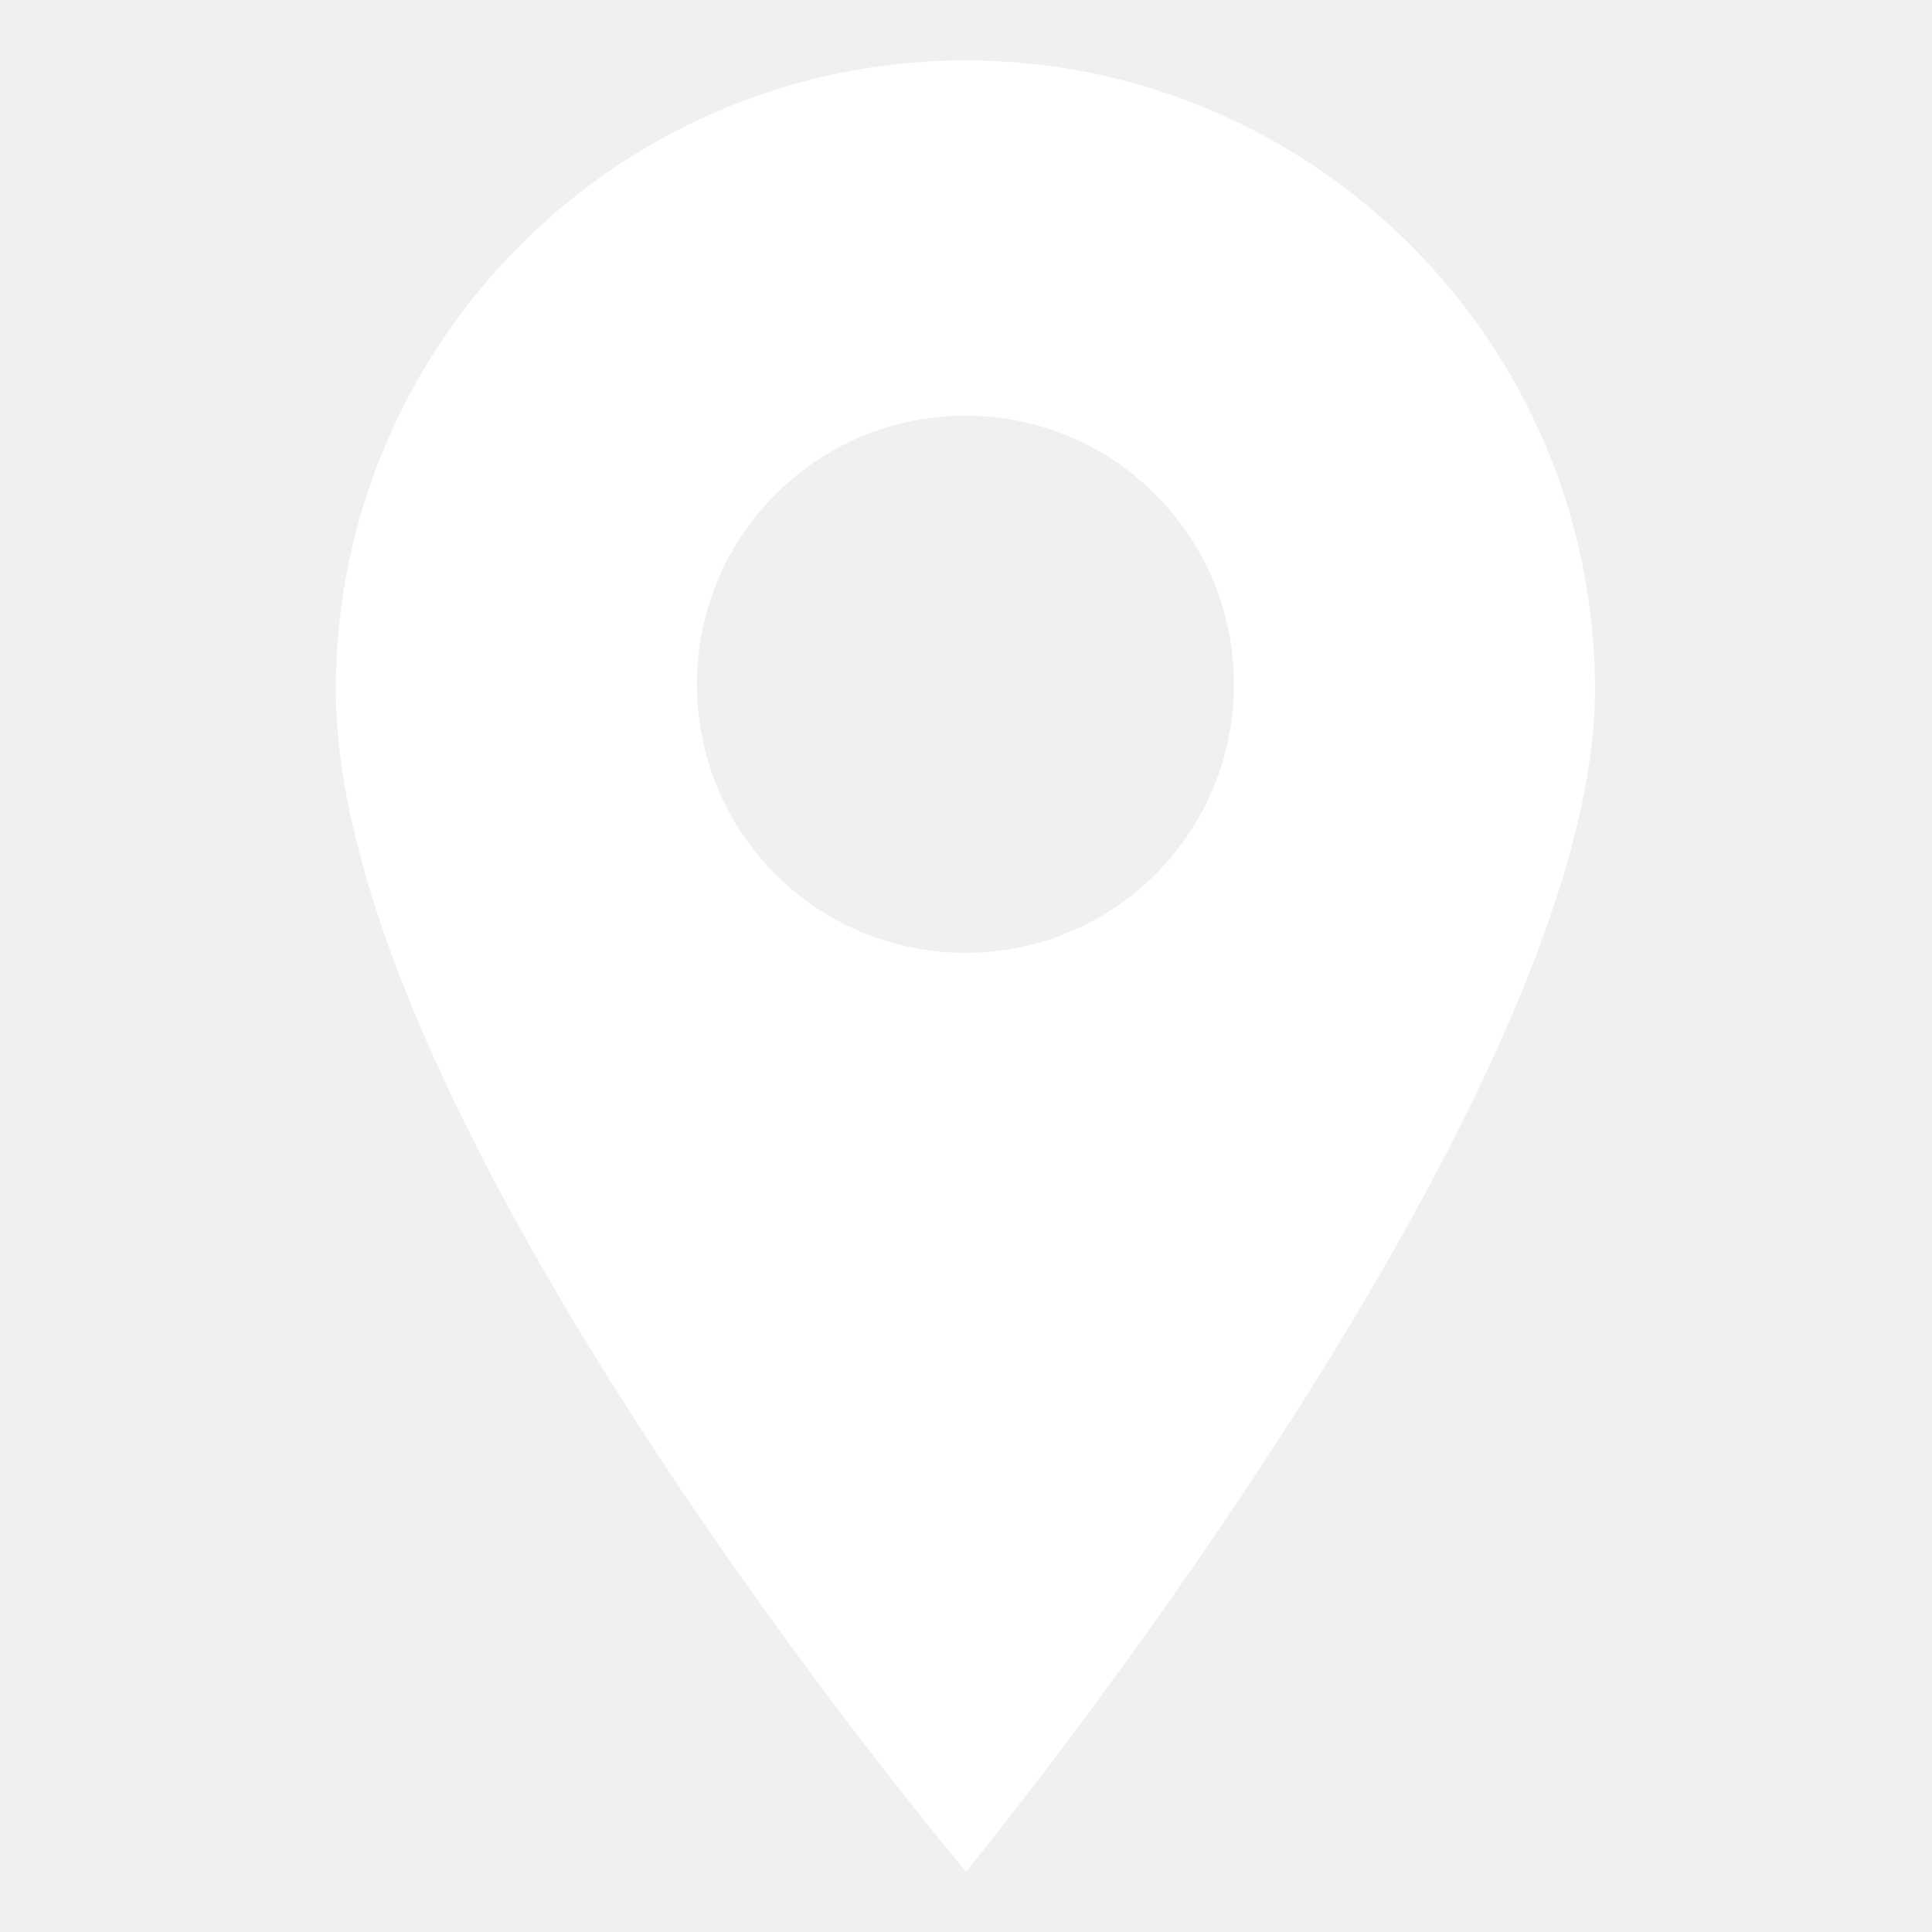
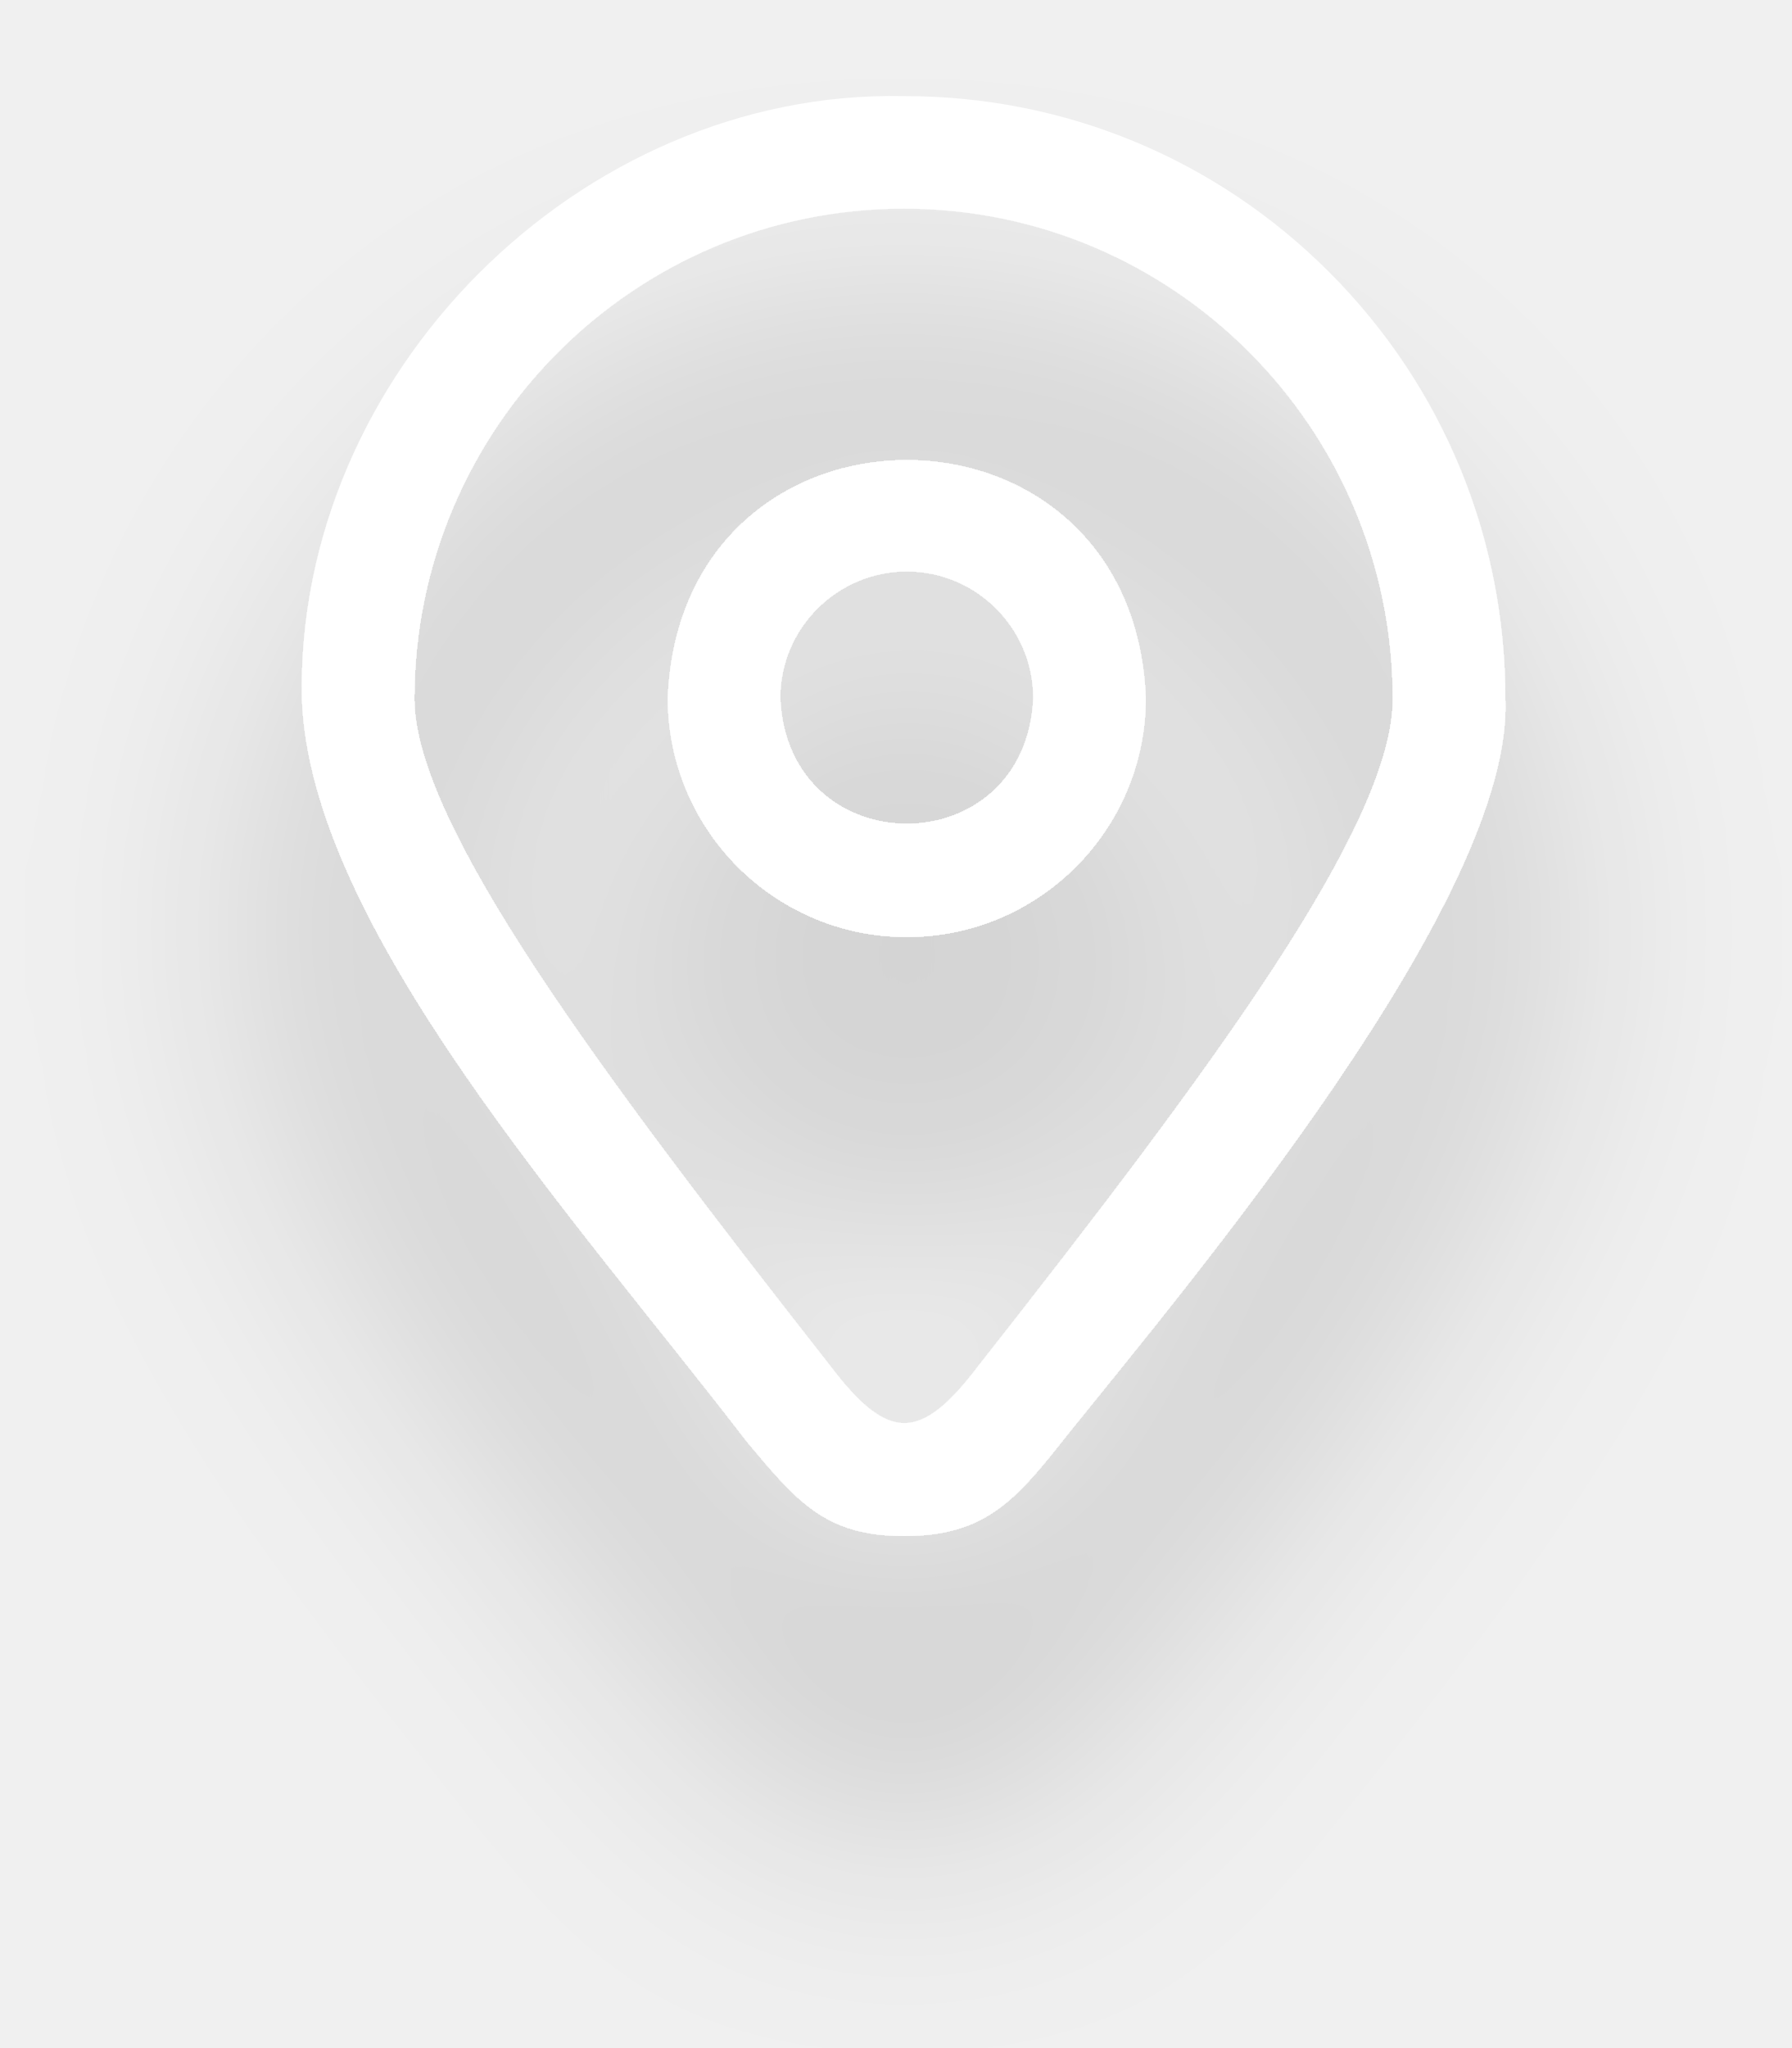
- <svg xmlns="http://www.w3.org/2000/svg" width="24" height="24" viewBox="0 0 24 24" fill="none">
-   <path d="M11.993 0.75C7.68 0.75 4.172 4.258 4.172 8.571C4.172 13.991 12.001 23.25 12.001 23.25C12.001 23.25 19.814 13.725 19.814 8.571C19.814 4.258 16.305 0.75 11.993 0.75ZM14.352 10.861C13.702 11.511 12.847 11.837 11.993 11.837C11.138 11.837 10.284 11.511 9.633 10.861C8.332 9.56 8.332 7.443 9.633 6.142C10.263 5.511 11.101 5.164 11.993 5.164C12.884 5.164 13.722 5.511 14.352 6.142C15.654 7.443 15.654 9.56 14.352 10.861Z" fill="white" />
+ <svg xmlns="http://www.w3.org/2000/svg" width="28" height="32" viewBox="0 0 28 32" fill="none">
+   <g filter="url(#filter0_d_448_879)">
+     <path d="M20.782 4.262C19.009 2.482 16.648 1.502 14.133 1.502H14.122C9.058 1.398 4.615 5.858 4.719 10.921C4.851 14.496 8.994 19.036 11.672 22.524C12.458 23.464 12.901 24 14.133 24C15.407 24 15.887 23.426 16.675 22.425C18.662 19.956 23.655 14.017 23.526 10.921C23.526 8.404 22.552 6.039 20.782 4.262ZM15.295 21.337C14.386 22.535 13.882 22.537 12.973 21.339C9.342 16.715 6.476 12.864 6.476 10.921C6.476 6.696 9.906 3.26 14.122 3.26H14.133C18.343 3.26 21.768 6.697 21.768 10.921C21.768 12.885 18.962 16.681 15.295 21.337ZM14.172 14.64C12.112 14.64 10.437 12.965 10.437 10.905C10.642 5.95 17.703 5.952 17.907 10.905C17.907 12.965 16.231 14.64 14.172 14.64ZM14.172 8.928C13.082 8.928 12.194 9.815 12.194 10.905C12.303 13.529 16.041 13.528 16.149 10.905C16.149 9.815 15.262 8.928 14.172 8.928Z" fill="white" />
+   </g>
+   <defs>
+     <filter id="filter0_d_448_879" x="-2" y="0" width="32" height="32" filterUnits="userSpaceOnUse" color-interpolation-filters="sRGB">
+       <feFlood flood-opacity="0" result="BackgroundImageFix" />
+       <feColorMatrix in="SourceAlpha" type="matrix" values="0 0 0 0 0 0 0 0 0 0 0 0 0 0 0 0 0 0 127 0" result="hardAlpha" />
+       <feOffset dy="4" />
+       <feGaussianBlur stdDeviation="2" />
+       <feComposite in2="hardAlpha" operator="out" />
+       <feColorMatrix type="matrix" values="0 0 0 0 0 0 0 0 0 0 0 0 0 0 0 0 0 0 0.25 0" />
+       <feBlend mode="normal" in2="BackgroundImageFix" result="effect1_dropShadow_448_879" />
+       <feBlend mode="normal" in="SourceGraphic" in2="effect1_dropShadow_448_879" result="shape" />
+     </filter>
+   </defs>
</svg>
